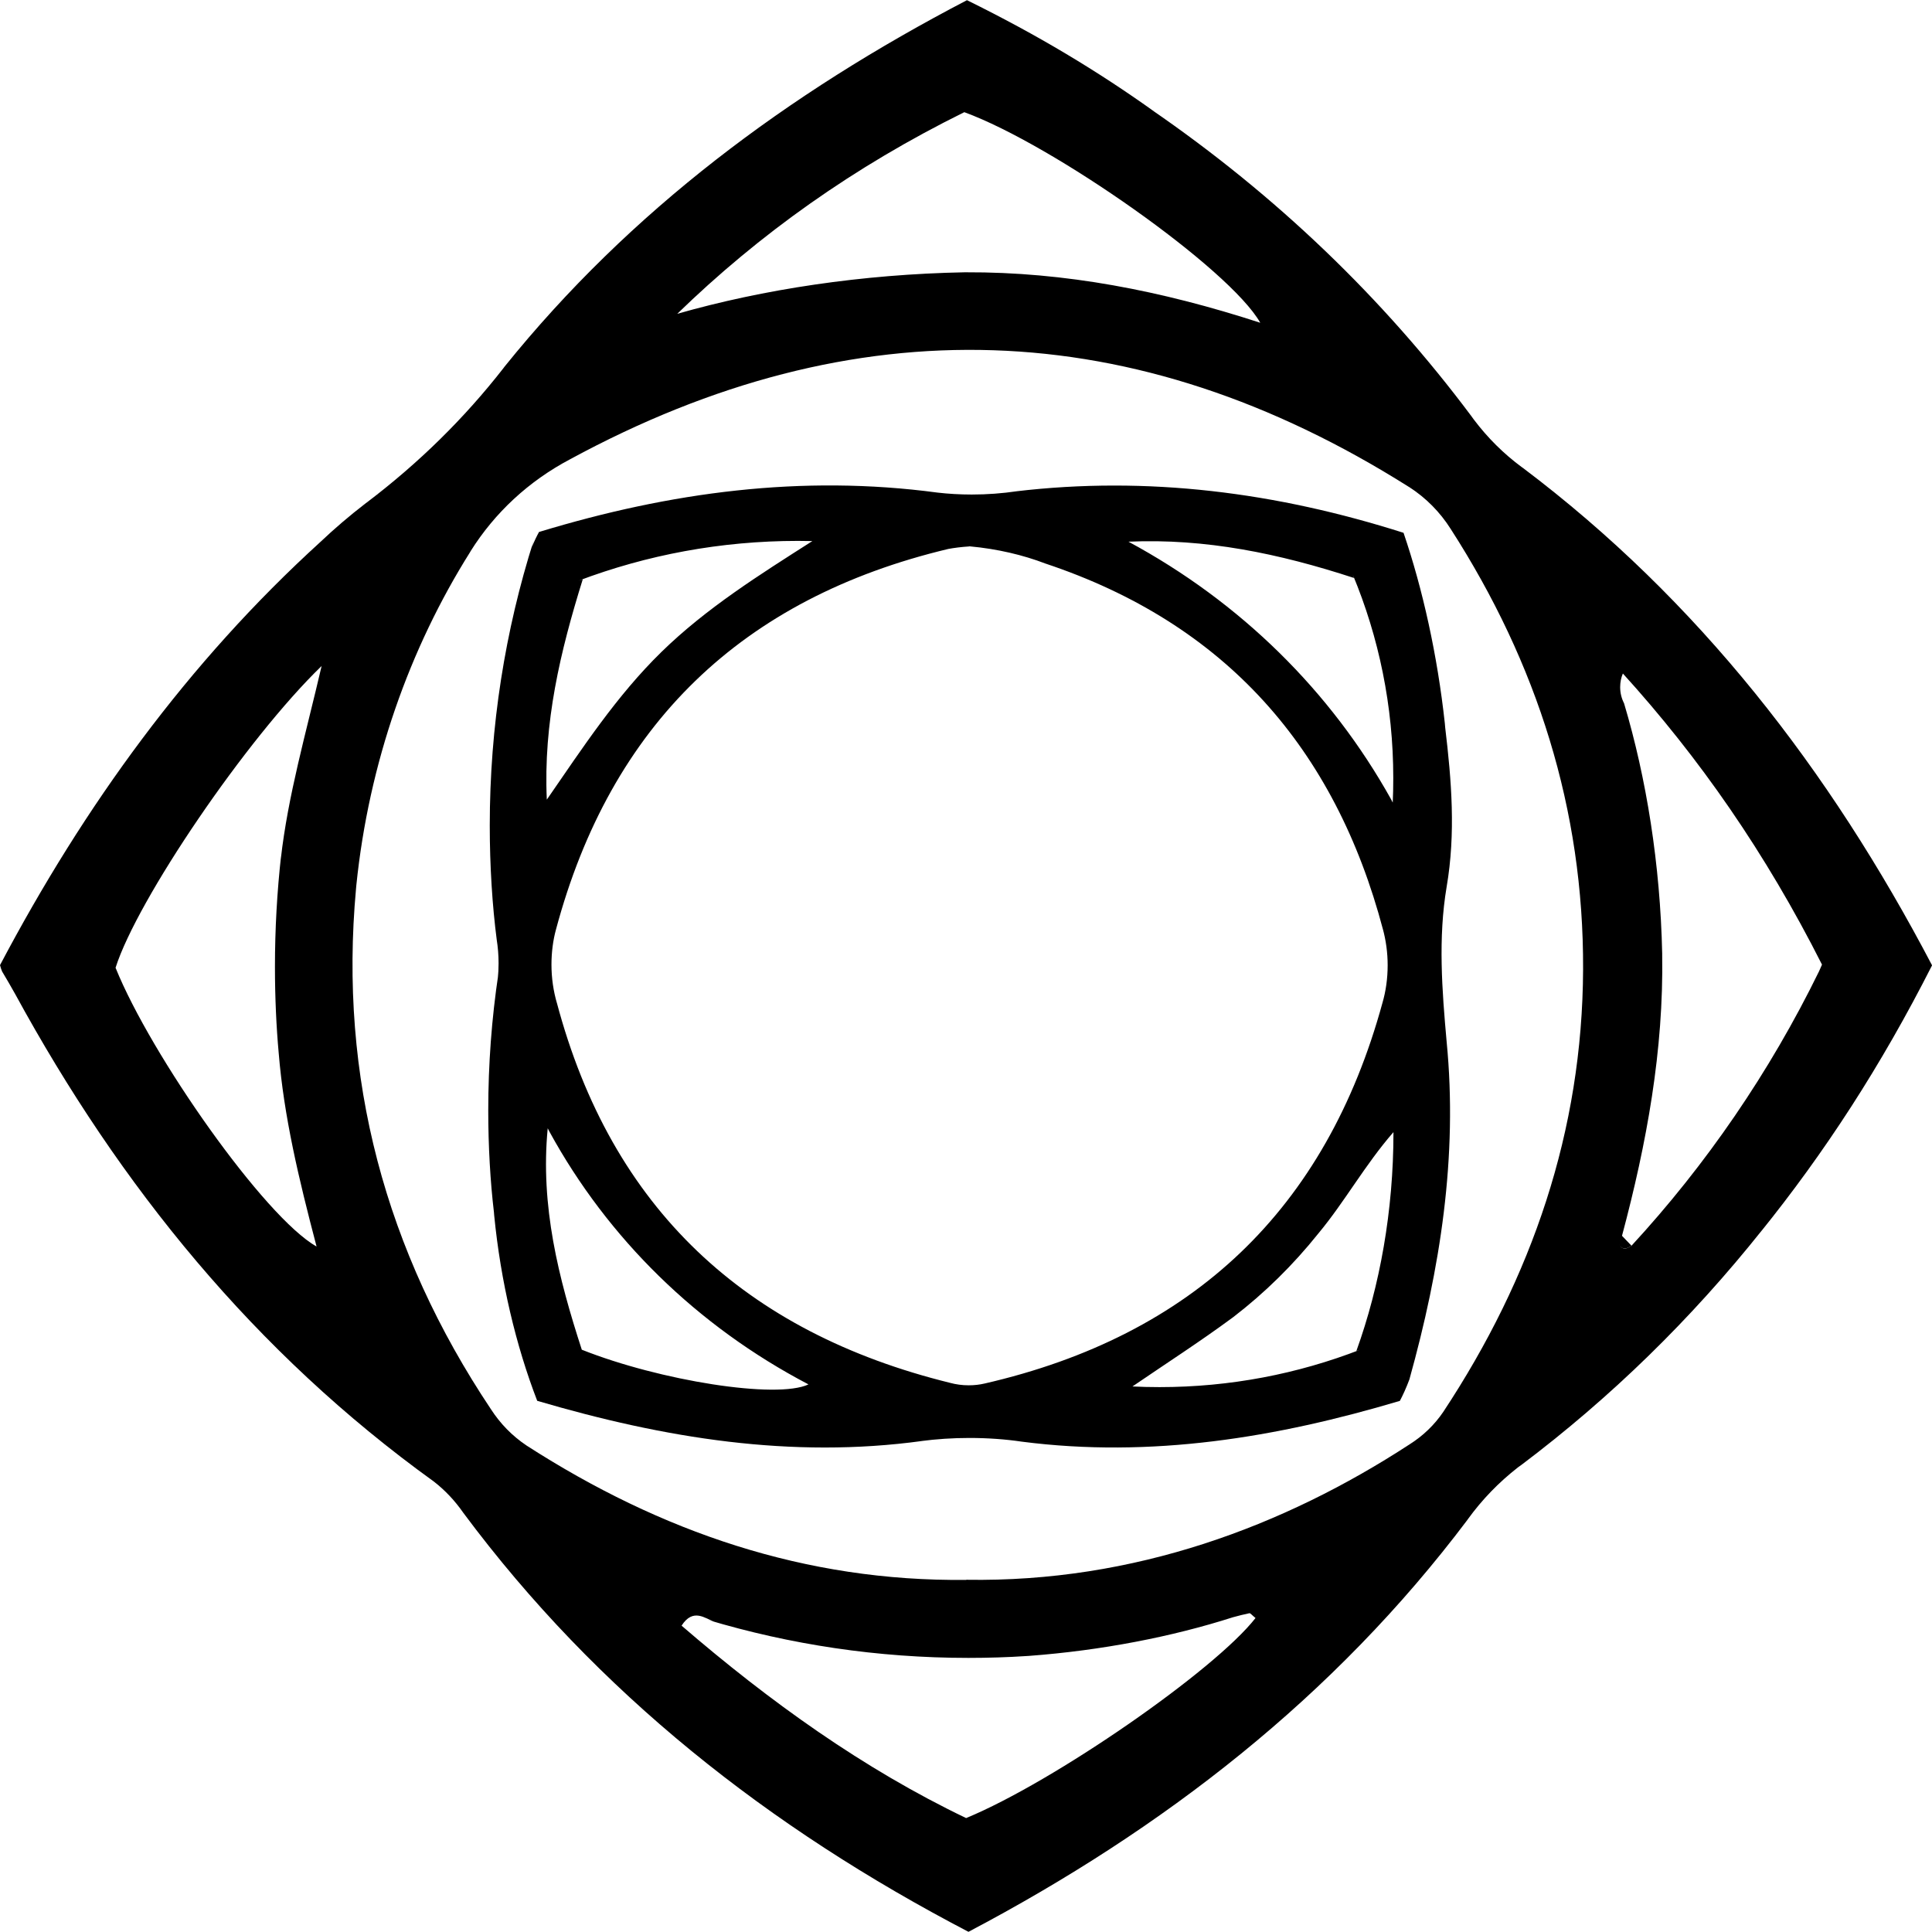
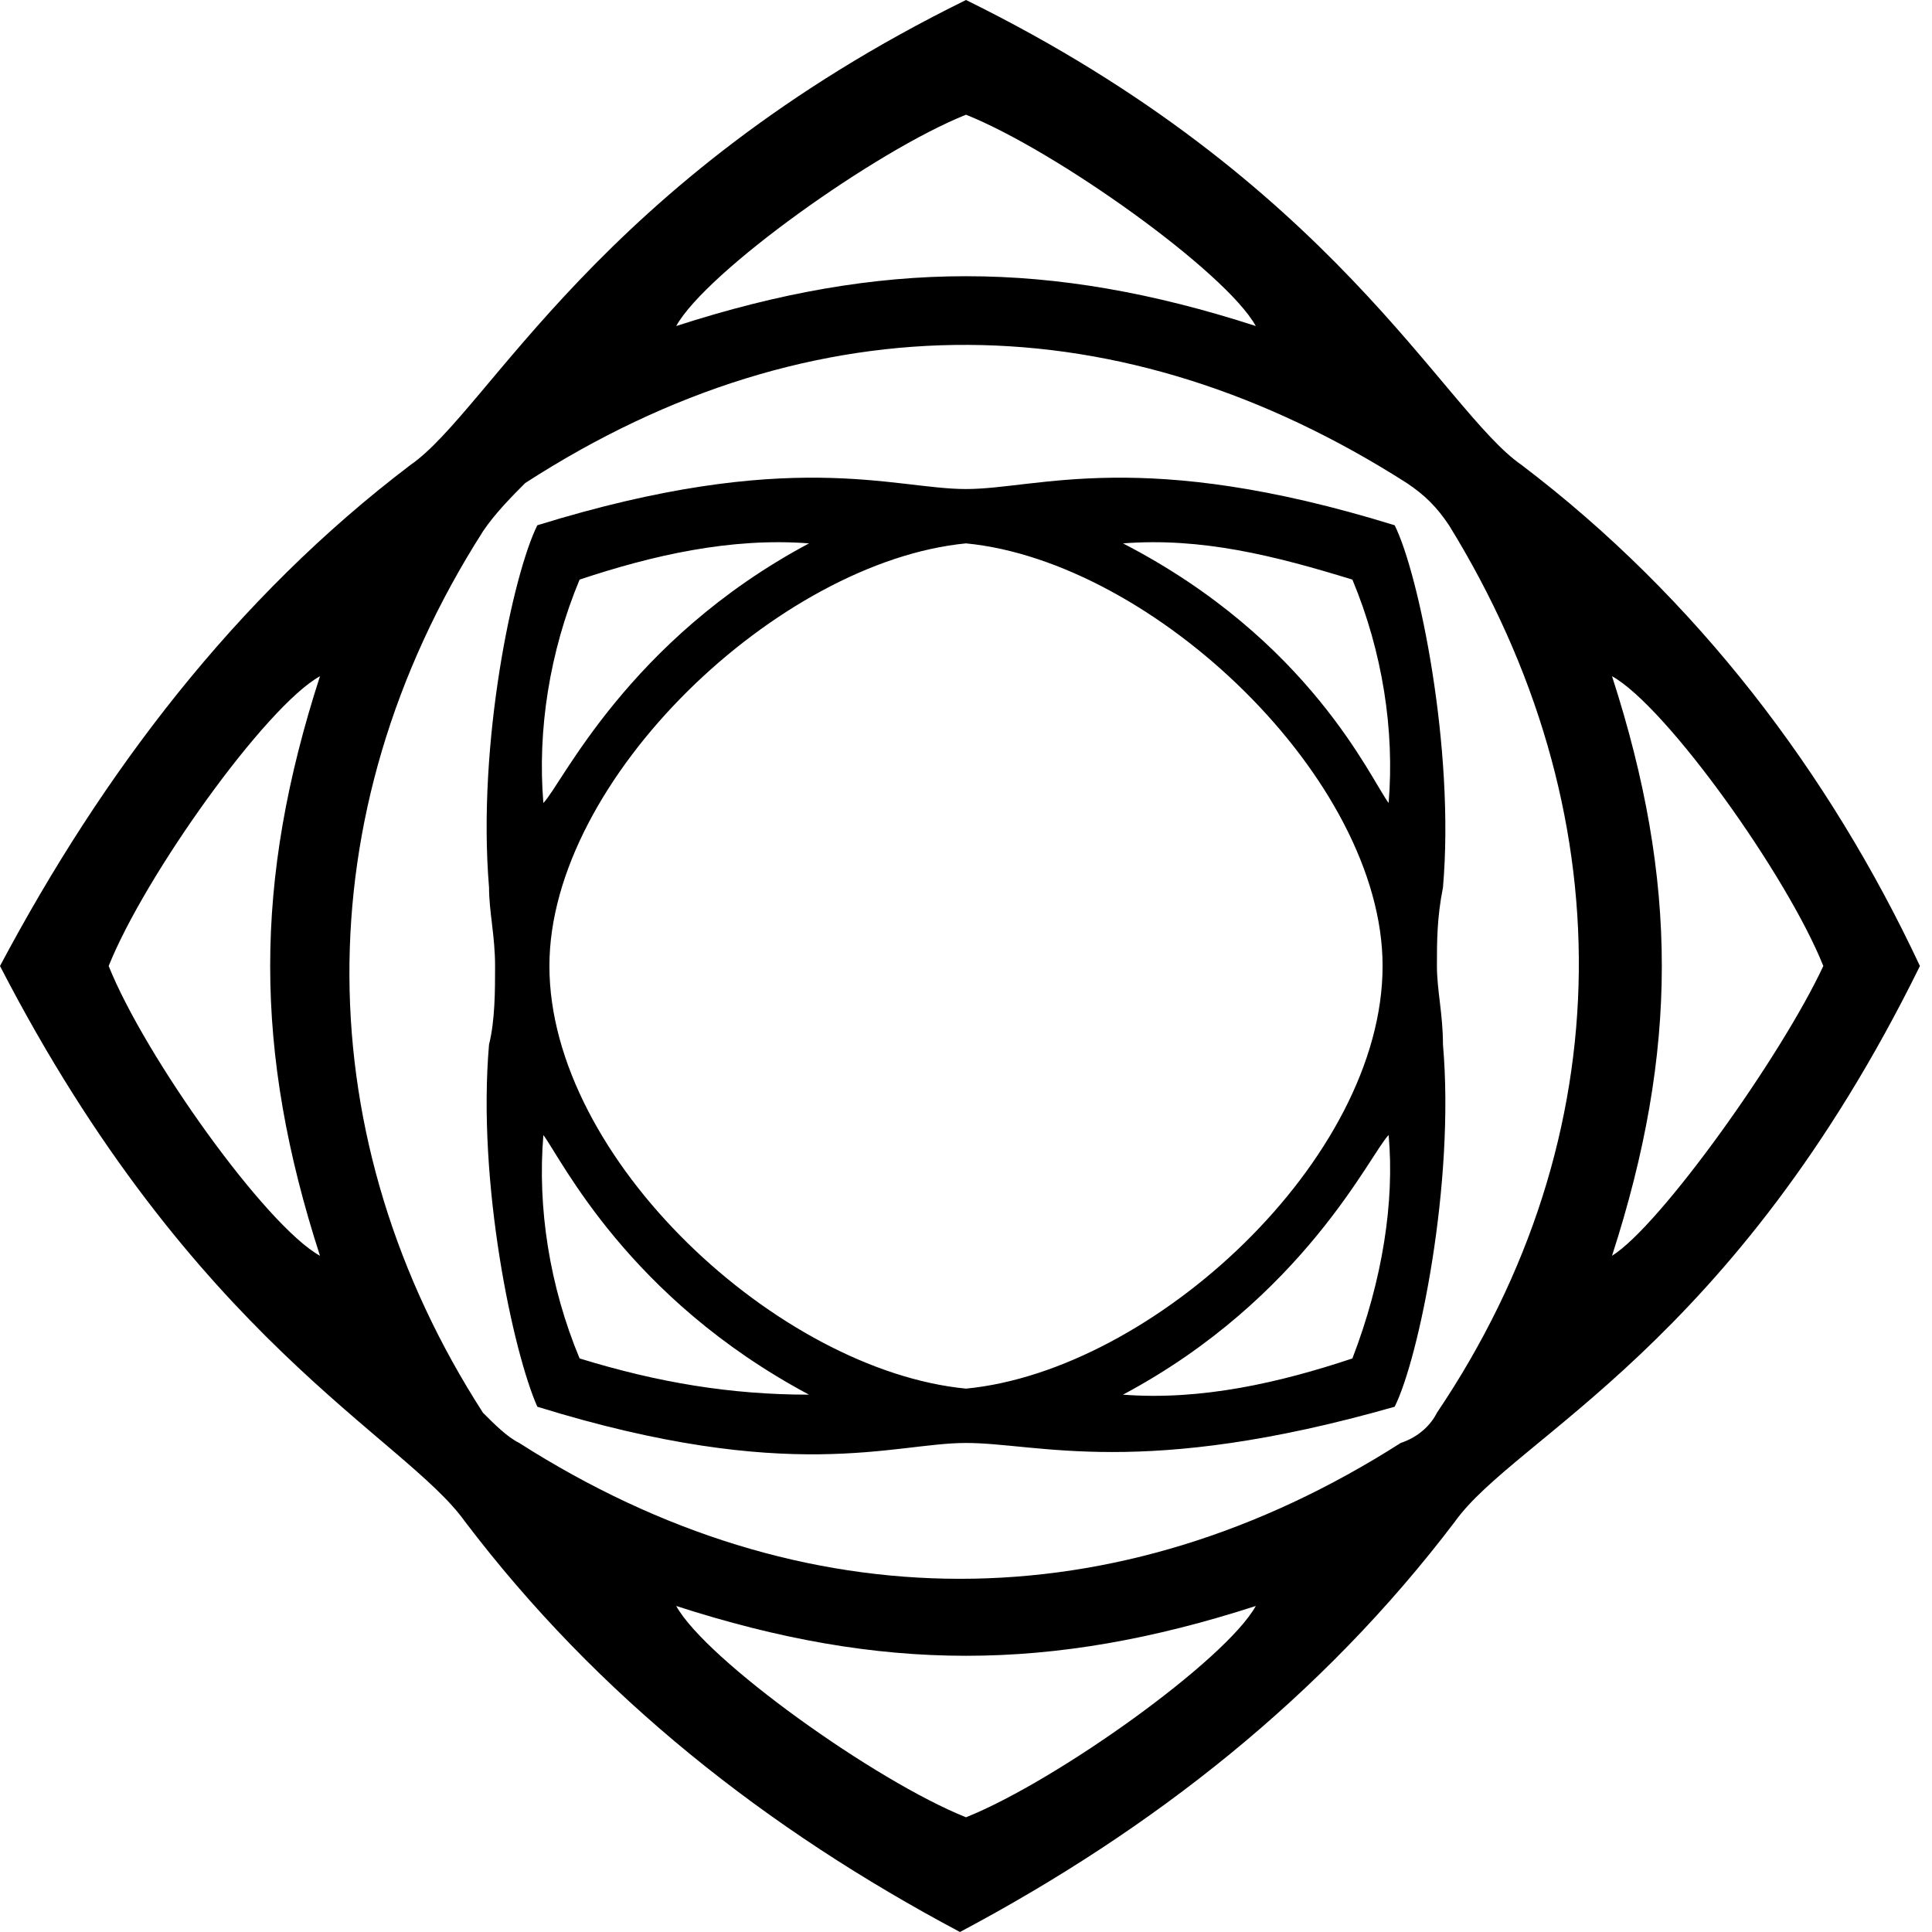
- <svg xmlns="http://www.w3.org/2000/svg" version="1.1" width="32" height="32" viewBox="0 0 32 32">
-   <path d="M0 15.986c1.397-2.645 3.114-5.014 5.307-7.010 0.234-0.222 0.485-0.436 0.746-0.637l0.023-0.017c0.865-0.656 1.615-1.395 2.26-2.221l0.020-0.027c2.081-2.584 4.696-4.526 7.66-6.071 1.172 0.577 2.169 1.177 3.111 1.851l-0.066-0.045c2.081 1.43 3.849 3.131 5.306 5.079l0.042 0.058c0.232 0.308 0.499 0.572 0.8 0.794l0.011 0.007c2.914 2.196 5.084 5.005 6.781 8.242-0.845 1.667-1.779 3.103-2.847 4.426l0.037-0.047c-1.185 1.488-2.515 2.782-3.99 3.894l-0.056 0.040c-0.322 0.251-0.599 0.538-0.832 0.86l-0.008 0.012c-2.209 2.934-5.034 5.12-8.264 6.823-3.299-1.721-6.146-3.953-8.367-6.94-0.138-0.199-0.299-0.37-0.483-0.514l-0.005-0.004c-2.962-2.134-5.198-4.888-6.936-8.077-0.069-0.126-0.143-0.248-0.215-0.371-0.012-0.029-0.024-0.063-0.033-0.099l-0.001-0.005zM27.023 20.633c1.235-1.339 2.288-2.873 3.105-4.543l0.050-0.113c-0.93-1.841-2.029-3.426-3.314-4.839l0.016 0.017c-0.029 0.067-0.045 0.145-0.045 0.226 0 0.099 0.024 0.191 0.067 0.273l-0.002-0.003c0.37 1.239 0.599 2.666 0.631 4.141l0 0.018c0.026 1.586-0.257 3.128-0.664 4.653-0.034 0.062-0.066 0.125-0.024 0.185 0.065 0.063 0.12 0.019 0.181-0.016zM16.004 26.166c2.779 0.046 5.261-0.885 7.343-2.243 0.225-0.142 0.412-0.323 0.557-0.536l0.004-0.006c1.467-2.223 2.302-4.65 2.313-7.326 0.011-2.648-0.762-5.070-2.191-7.291-0.18-0.285-0.414-0.519-0.688-0.696l-0.009-0.005q-6.811-4.295-13.889-0.457c-0.688 0.363-1.249 0.886-1.648 1.521l-0.010 0.018c-1.001 1.592-1.676 3.486-1.884 5.518l-0.005 0.055c-0.287 3.131 0.486 6.005 2.233 8.621 0.157 0.243 0.355 0.445 0.588 0.601l0.007 0.005c2.217 1.426 4.612 2.253 7.279 2.223zM11.216 5.198c1.425-0.407 3.068-0.656 4.763-0.688l0.019-0c1.641-0.007 3.24 0.304 4.876 0.836-0.508-0.896-3.431-2.95-4.902-3.488-1.828 0.903-3.396 2.019-4.76 3.345l0.004-0.004zM20.796 26.8c-0.065-0.053-0.086-0.083-0.102-0.080-0.092 0.019-0.182 0.042-0.273 0.067-1.005 0.322-2.174 0.55-3.381 0.64l-0.051 0.003c-0.284 0.019-0.616 0.030-0.95 0.030-1.502 0-2.952-0.221-4.32-0.631l0.106 0.027c-0.143-0.044-0.343-0.231-0.536 0.070 1.46 1.258 3.012 2.372 4.713 3.187 1.456-0.601 4.119-2.448 4.793-3.313zM5.243 20.645c-0.295-1.123-0.541-2.151-0.627-3.205-0.039-0.426-0.062-0.922-0.062-1.423 0-0.63 0.035-1.252 0.104-1.864l-0.007 0.075c0.119-1.057 0.416-2.078 0.676-3.197-1.245 1.203-3.056 3.872-3.413 4.998 0.587 1.456 2.468 4.133 3.329 4.617z" />
-   <path d="M27.023 20.633c-0.059 0.034-0.116 0.079-0.191 0.011-0.042-0.060-0.010-0.123 0.024-0.185z" />
-   <path d="M8.932 8.81c2.17-0.66 4.35-0.952 6.597-0.651 0.17 0.020 0.367 0.032 0.567 0.032 0.255 0 0.506-0.019 0.751-0.055l-0.028 0.003c2.19-0.26 4.324 0.016 6.428 0.686 0.318 0.933 0.561 2.027 0.684 3.156l0.006 0.070c0.105 0.876 0.176 1.75 0.024 2.637-0.143 0.849-0.077 1.711 0 2.567 0.186 1.905-0.106 3.758-0.617 5.593-0.053 0.141-0.106 0.258-0.166 0.371l0.008-0.016c-2.041 0.608-4.118 0.952-6.265 0.675-0.26-0.039-0.56-0.061-0.865-0.061-0.275 0-0.546 0.018-0.811 0.053l0.031-0.003c-2.171 0.297-4.273-0.046-6.378-0.665-0.352-0.913-0.605-1.972-0.713-3.075l-0.004-0.050c-0.060-0.505-0.094-1.090-0.094-1.682 0-0.771 0.057-1.528 0.168-2.268l-0.010 0.083c0.008-0.076 0.013-0.165 0.013-0.255 0-0.136-0.011-0.269-0.032-0.399l0.002 0.014c-0.074-0.569-0.116-1.227-0.116-1.896 0-1.646 0.255-3.233 0.728-4.723l-0.030 0.11c0.041-0.101 0.081-0.184 0.125-0.263l-0.006 0.012zM16.050 9.051c-0.128 0.008-0.245 0.023-0.36 0.044l0.018-0.003c-3.418 0.815-5.593 2.911-6.501 6.31-0.047 0.173-0.073 0.371-0.073 0.575 0 0.224 0.032 0.44 0.092 0.644l-0.004-0.016c0.906 3.411 3.121 5.464 6.517 6.3 0.092 0.025 0.197 0.040 0.305 0.040 0.092 0 0.181-0.010 0.266-0.030l-0.008 0.002c3.452-0.792 5.661-2.884 6.597-6.311 0.054-0.185 0.085-0.398 0.085-0.618 0-0.209-0.028-0.411-0.080-0.603l0.004 0.016c-0.795-3.012-2.619-5.076-5.593-6.067-0.37-0.142-0.799-0.243-1.246-0.284l-0.019-0.001zM23.078 18.754c-0.47 0.539-0.802 1.147-1.241 1.675-0.421 0.526-0.889 0.985-1.407 1.384l-0.019 0.014c-0.538 0.397-1.101 0.759-1.654 1.137 0.134 0.007 0.29 0.011 0.448 0.011 1.172 0 2.293-0.22 3.324-0.62l-0.063 0.021c0.389-1.078 0.614-2.322 0.614-3.619 0-0.001 0-0.003 0-0.004v0zM9.056 13.246c0.595-0.861 1.156-1.721 1.899-2.447s1.621-1.276 2.5-1.837c-0.071-0.002-0.155-0.003-0.239-0.003-1.28 0-2.505 0.233-3.635 0.66l0.071-0.023c-0.373 1.196-0.654 2.375-0.595 3.65zM9.638 22.356c1.291 0.513 3.228 0.822 3.753 0.574-1.845-0.966-3.323-2.418-4.292-4.189l-0.027-0.053c-0.125 1.286 0.179 2.481 0.565 3.669zM18.689 8.971c1.86 1.003 3.353 2.478 4.351 4.267l0.028 0.055c0.006-0.121 0.009-0.263 0.009-0.405 0-1.195-0.239-2.335-0.672-3.373l0.021 0.058c-1.241-0.406-2.46-0.658-3.738-0.601z" />
+ <svg xmlns="http://www.w3.org/2000/svg" version="1.1" id="Layer_1" x="0px" y="0px" width="32px" height="32px" viewBox="0 0 32 32" style="enable-background:new 0 0 32 32;" xml:space="preserve">
+   <path d="M22.4,22.5c-1.2,0.4-2.5,0.7-3.8,0.6c3-1.6,4.1-4,4.4-4.3C23.1,19.9,22.9,21.2,22.4,22.5z M18.6,9c1.3-0.1,2.5,0.2,3.8,0.6  c0.5,1.2,0.7,2.5,0.6,3.7C22.7,12.9,21.7,10.6,18.6,9z M23.8,16c0-0.4,0-0.8,0.1-1.3c0.2-2.3-0.4-5.2-0.8-6  c-4.2-1.3-5.9-0.6-7.1-0.6c-1.2,0-2.9-0.7-7.1,0.6c-0.4,0.8-1,3.6-0.8,6c0,0.4,0.1,0.8,0.1,1.3c0,0.4,0,0.9-0.1,1.3  c-0.2,2.3,0.4,5.1,0.8,6c4.2,1.3,5.9,0.6,7.1,0.6c1.2,0,2.9,0.6,7.1-0.6c0.4-0.8,1-3.7,0.8-6C23.9,16.8,23.8,16.4,23.8,16z M9.6,9.6  c1.2-0.4,2.5-0.7,3.8-0.6c-3,1.6-4.1,4-4.4,4.3C8.9,12.1,9.1,10.8,9.6,9.6z M9.6,22.5c-0.5-1.2-0.7-2.5-0.6-3.7  c0.3,0.4,1.4,2.7,4.4,4.3C12.1,23.1,10.9,22.9,9.6,22.5z M16,23c-3.1-0.3-6.9-3.8-6.9-7c0-3.1,3.8-6.7,6.9-7c3.1,0.3,6.9,3.9,6.9,7  C22.9,19.2,19.1,22.7,16,23z M25.2,7.7C23.9,6.8,22.1,3,16,0C9.9,3,8.1,6.8,6.8,7.7C3.9,9.9,1.7,12.8,0,16c3.2,6.2,6.7,7.8,7.7,9.2  l0,0c2.2,2.9,5,5.1,8.2,6.8c3.2-1.7,6-3.9,8.2-6.8l0,0c1-1.4,4.6-2.9,7.7-9.2C30.3,12.8,28.1,9.9,25.2,7.7z M16,1.9  c1.5,0.6,4.3,2.6,4.8,3.5c-3.4-1.1-6.2-1.1-9.6,0C11.7,4.5,14.5,2.5,16,1.9z M5.3,20.8c-0.9-0.5-2.9-3.3-3.5-4.8  c0.6-1.5,2.6-4.3,3.5-4.8C4.2,14.6,4.2,17.4,5.3,20.8z M16,30.1c-1.5-0.6-4.3-2.6-4.8-3.5c3.4,1.1,6.2,1.1,9.6,0  C20.3,27.5,17.5,29.5,16,30.1z M23.8,23.4c-0.1,0.2-0.3,0.4-0.6,0.5c-4.7,3-9.9,3-14.6,0c-0.2-0.1-0.4-0.3-0.6-0.5  C5.1,18.9,5,13.5,8,8.8C8.2,8.5,8.5,8.2,8.7,8c4.8-3.1,9.9-3,14.6,0c0.3,0.2,0.5,0.4,0.7,0.7C26.9,13.4,26.9,18.8,23.8,23.4z   M26.7,20.8c1.1-3.4,1.1-6.2,0-9.6c0.9,0.5,2.9,3.3,3.5,4.8C29.5,17.5,27.5,20.3,26.7,20.8z" />
</svg>
